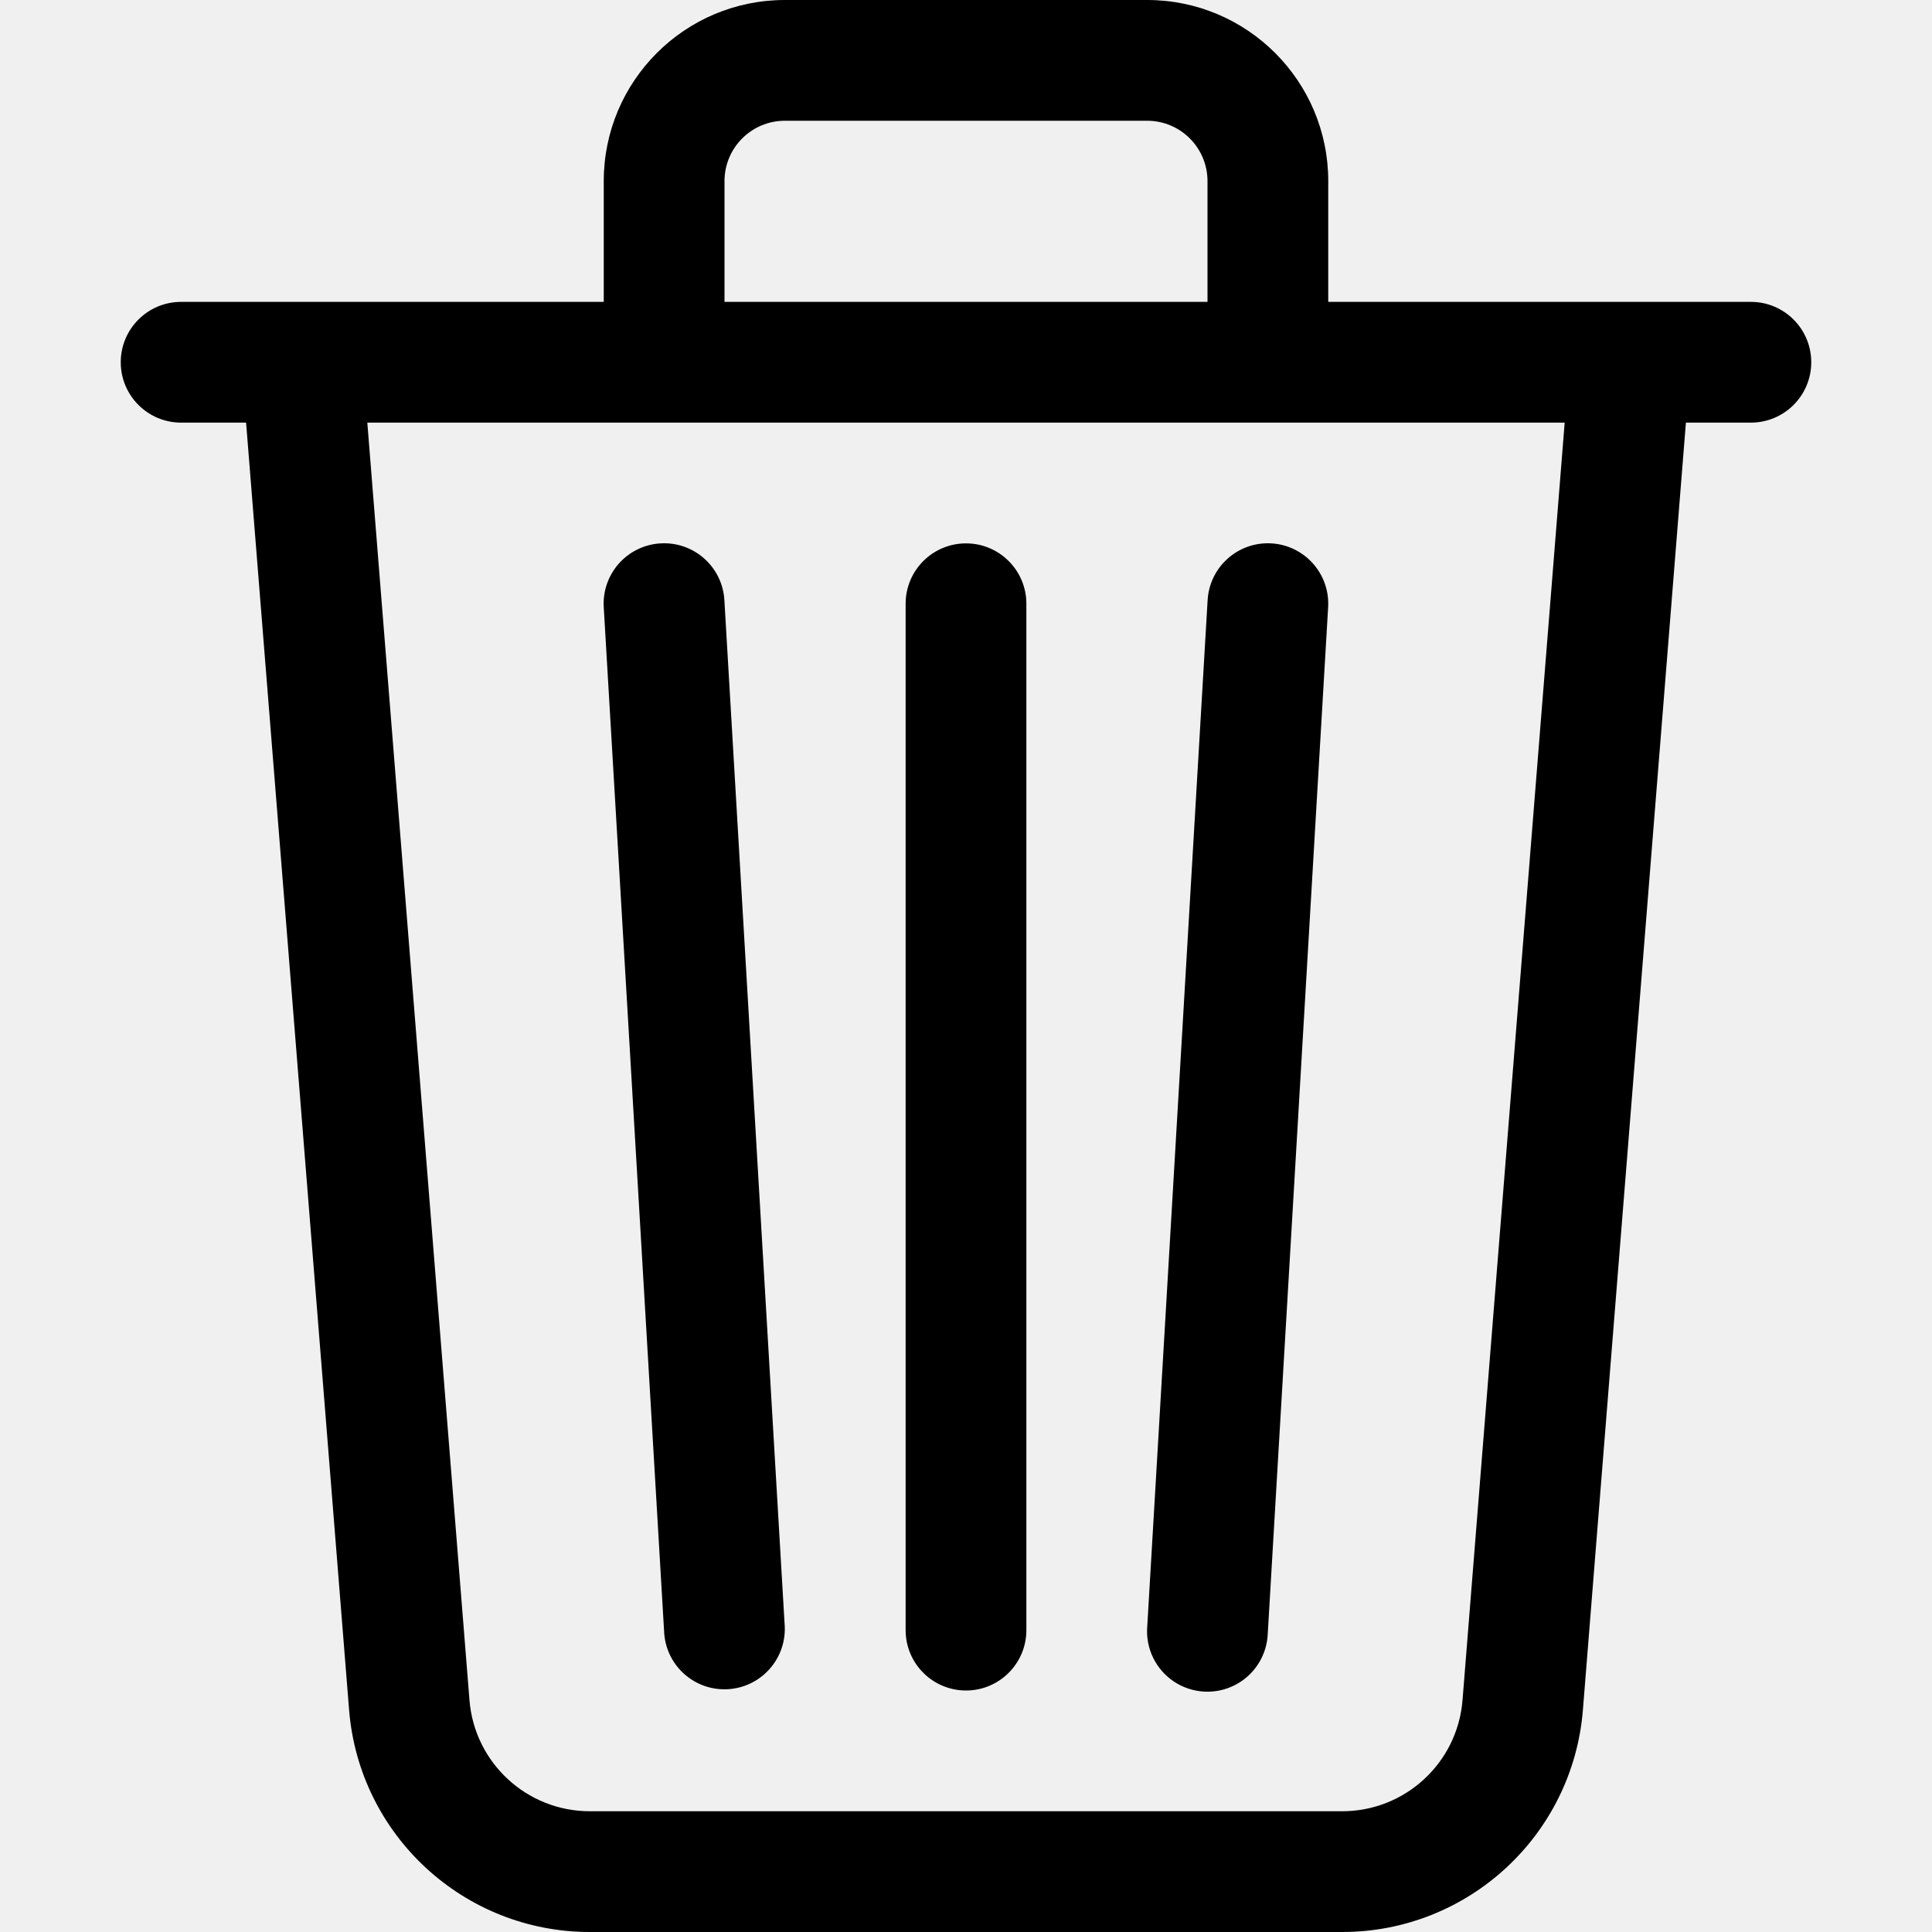
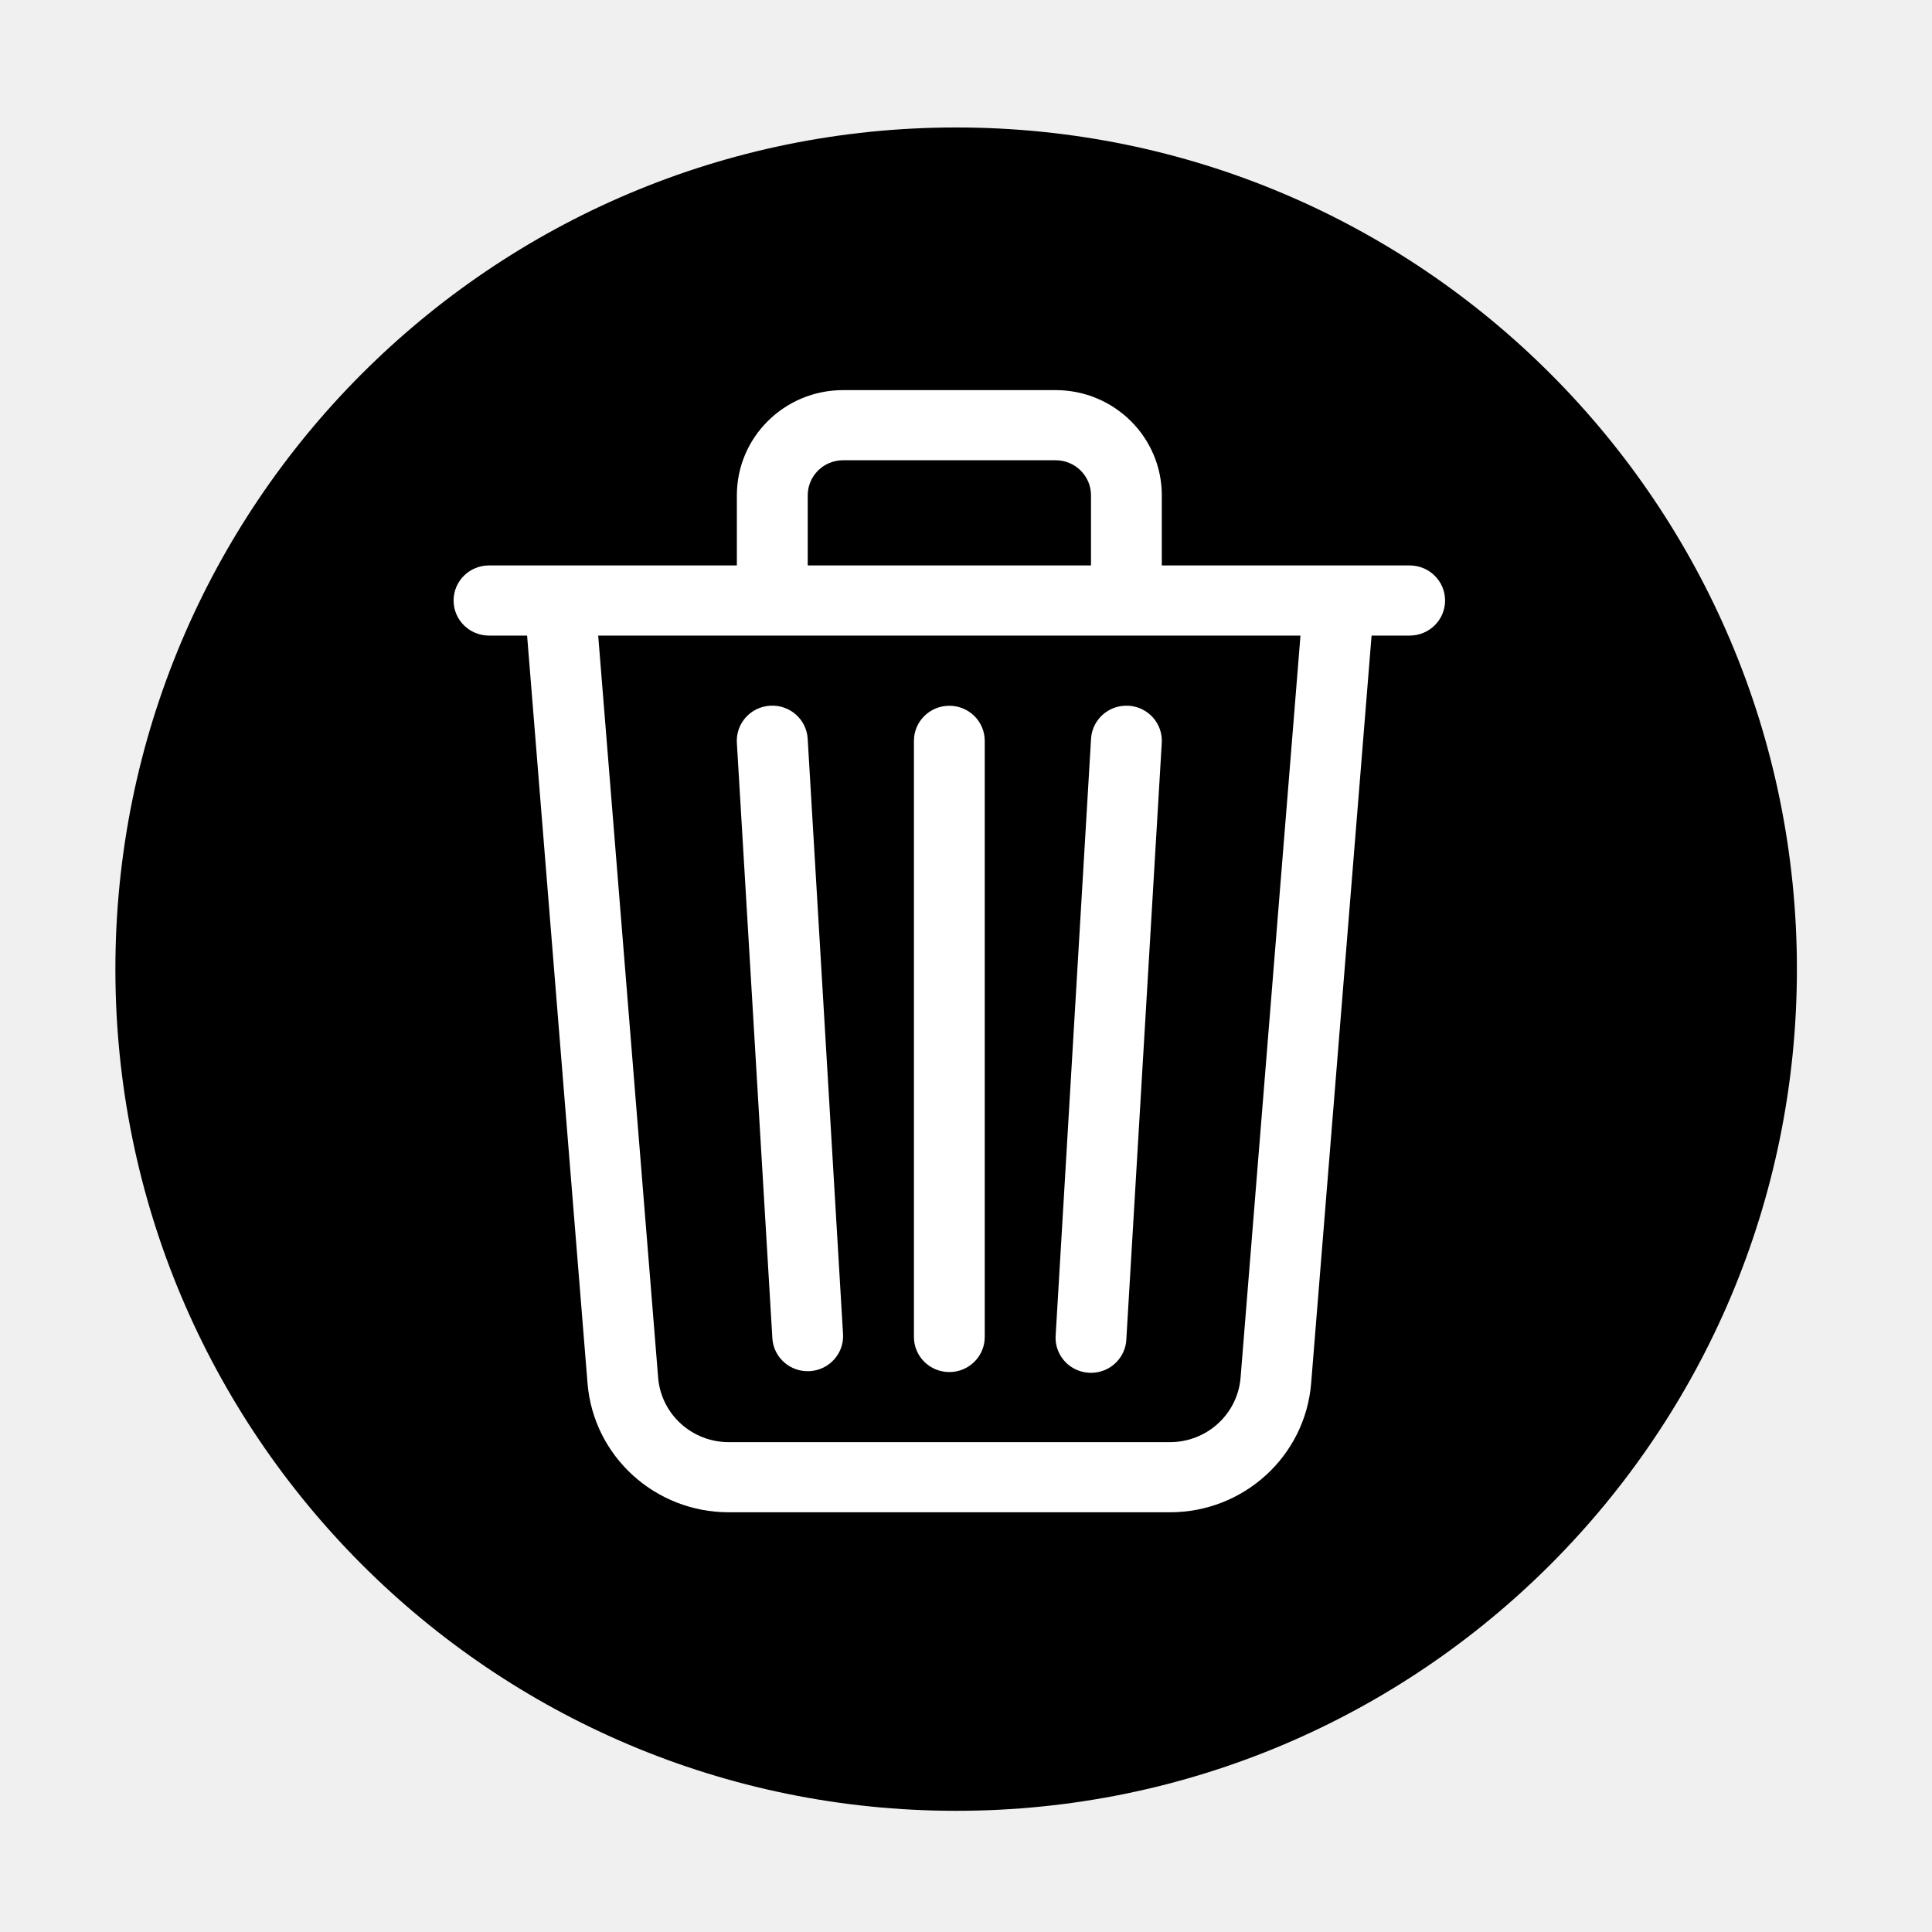
- <svg xmlns="http://www.w3.org/2000/svg" width="16" height="16" fill="currentColor" class="bi bi-trash3" viewBox="0 0 16 16">
-   <path d="M6.5 1h3a.5.5 0 0 1 .5.5v1H6v-1a.5.5 0 0 1 .5-.5M11 2.5v-1A1.5 1.5 0 0 0 9.5 0h-3A1.5 1.5 0 0 0 5 1.5v1H1.5a.5.5 0 0 0 0 1h.538l.853 10.66A2 2 0 0 0 4.885 16h6.23a2 2 0 0 0 1.994-1.84l.853-10.66h.538a.5.5 0 0 0 0-1zm1.958 1-.846 10.58a1 1 0 0 1-.997.92h-6.23a1 1 0 0 1-.997-.92L3.042 3.5zm-7.487 1a.5.5 0 0 1 .528.47l.5 8.5a.5.5 0 0 1-.998.06L5 5.03a.5.5 0 0 1 .47-.53Zm5.058 0a.5.5 0 0 1 .47.53l-.5 8.5a.5.5 0 1 1-.998-.06l.5-8.5a.5.5 0 0 1 .528-.47M8 4.5a.5.5 0 0 1 .5.5v8.5a.5.5 0 0 1-1 0V5a.5.5 0 0 1 .5-.5" />
+ <svg xmlns="http://www.w3.org/2000/svg" width="40" height="40" fill="currentColor" class="bi bi-trash3" viewBox="0 0 40 40" version="1.1" id="svg135">
+   <defs id="defs139" />
+   <ellipse style="fill:#000000;stroke:#303030;stroke-width:0;stroke-linecap:round;stroke-linejoin:round" id="path584" cx="19.796" cy="20.065" rx="17.407" ry="17.426" />
+   <path d="m 17.456,9.529 h 4.399 a 0.733,0.726 0 0 1 0.733,0.726 v 1.452 h -5.865 v -1.452 a 0.733,0.726 0 0 1 0.733,-0.726 m 6.598,2.178 V 10.255 A 2.199,2.178 0 0 0 21.854,8.077 h -4.399 a 2.199,2.178 0 0 0 -2.199,2.178 v 1.452 h -5.132 a 0.733,0.726 0 0 0 0,1.452 h 0.789 l 1.251,15.479 a 2.932,2.904 0 0 0 2.924,2.672 h 9.134 a 2.932,2.904 0 0 0 2.924,-2.672 l 1.251,-15.479 h 0.789 a 0.733,0.726 0 0 0 0,-1.452 z m 2.871,1.452 -1.24,15.363 a 1.466,1.452 0 0 1 -1.462,1.336 H 15.088 A 1.466,1.452 0 0 1 13.626,28.522 L 12.385,13.16 Z m -10.977,1.452 a 0.733,0.726 0 0 1 0.774,0.682 l 0.733,12.343 a 0.733,0.726 0 0 1 -1.463,0.087 L 15.256,15.381 a 0.733,0.726 0 0 1 0.689,-0.77 z m 7.416,0 a 0.733,0.726 0 0 1 0.689,0.77 l -0.733,12.343 a 0.733,0.726 0 1 1 -1.463,-0.087 L 22.589,15.294 a 0.733,0.726 0 0 1 0.774,-0.682 m -3.708,0 a 0.733,0.726 0 0 1 0.733,0.726 v 12.343 a 0.733,0.726 0 0 1 -1.466,0 V 15.338 a 0.733,0.726 0 0 1 0.733,-0.726" id="path133" style="fill:#ffffff;stroke-width:1.459" />
</svg>
